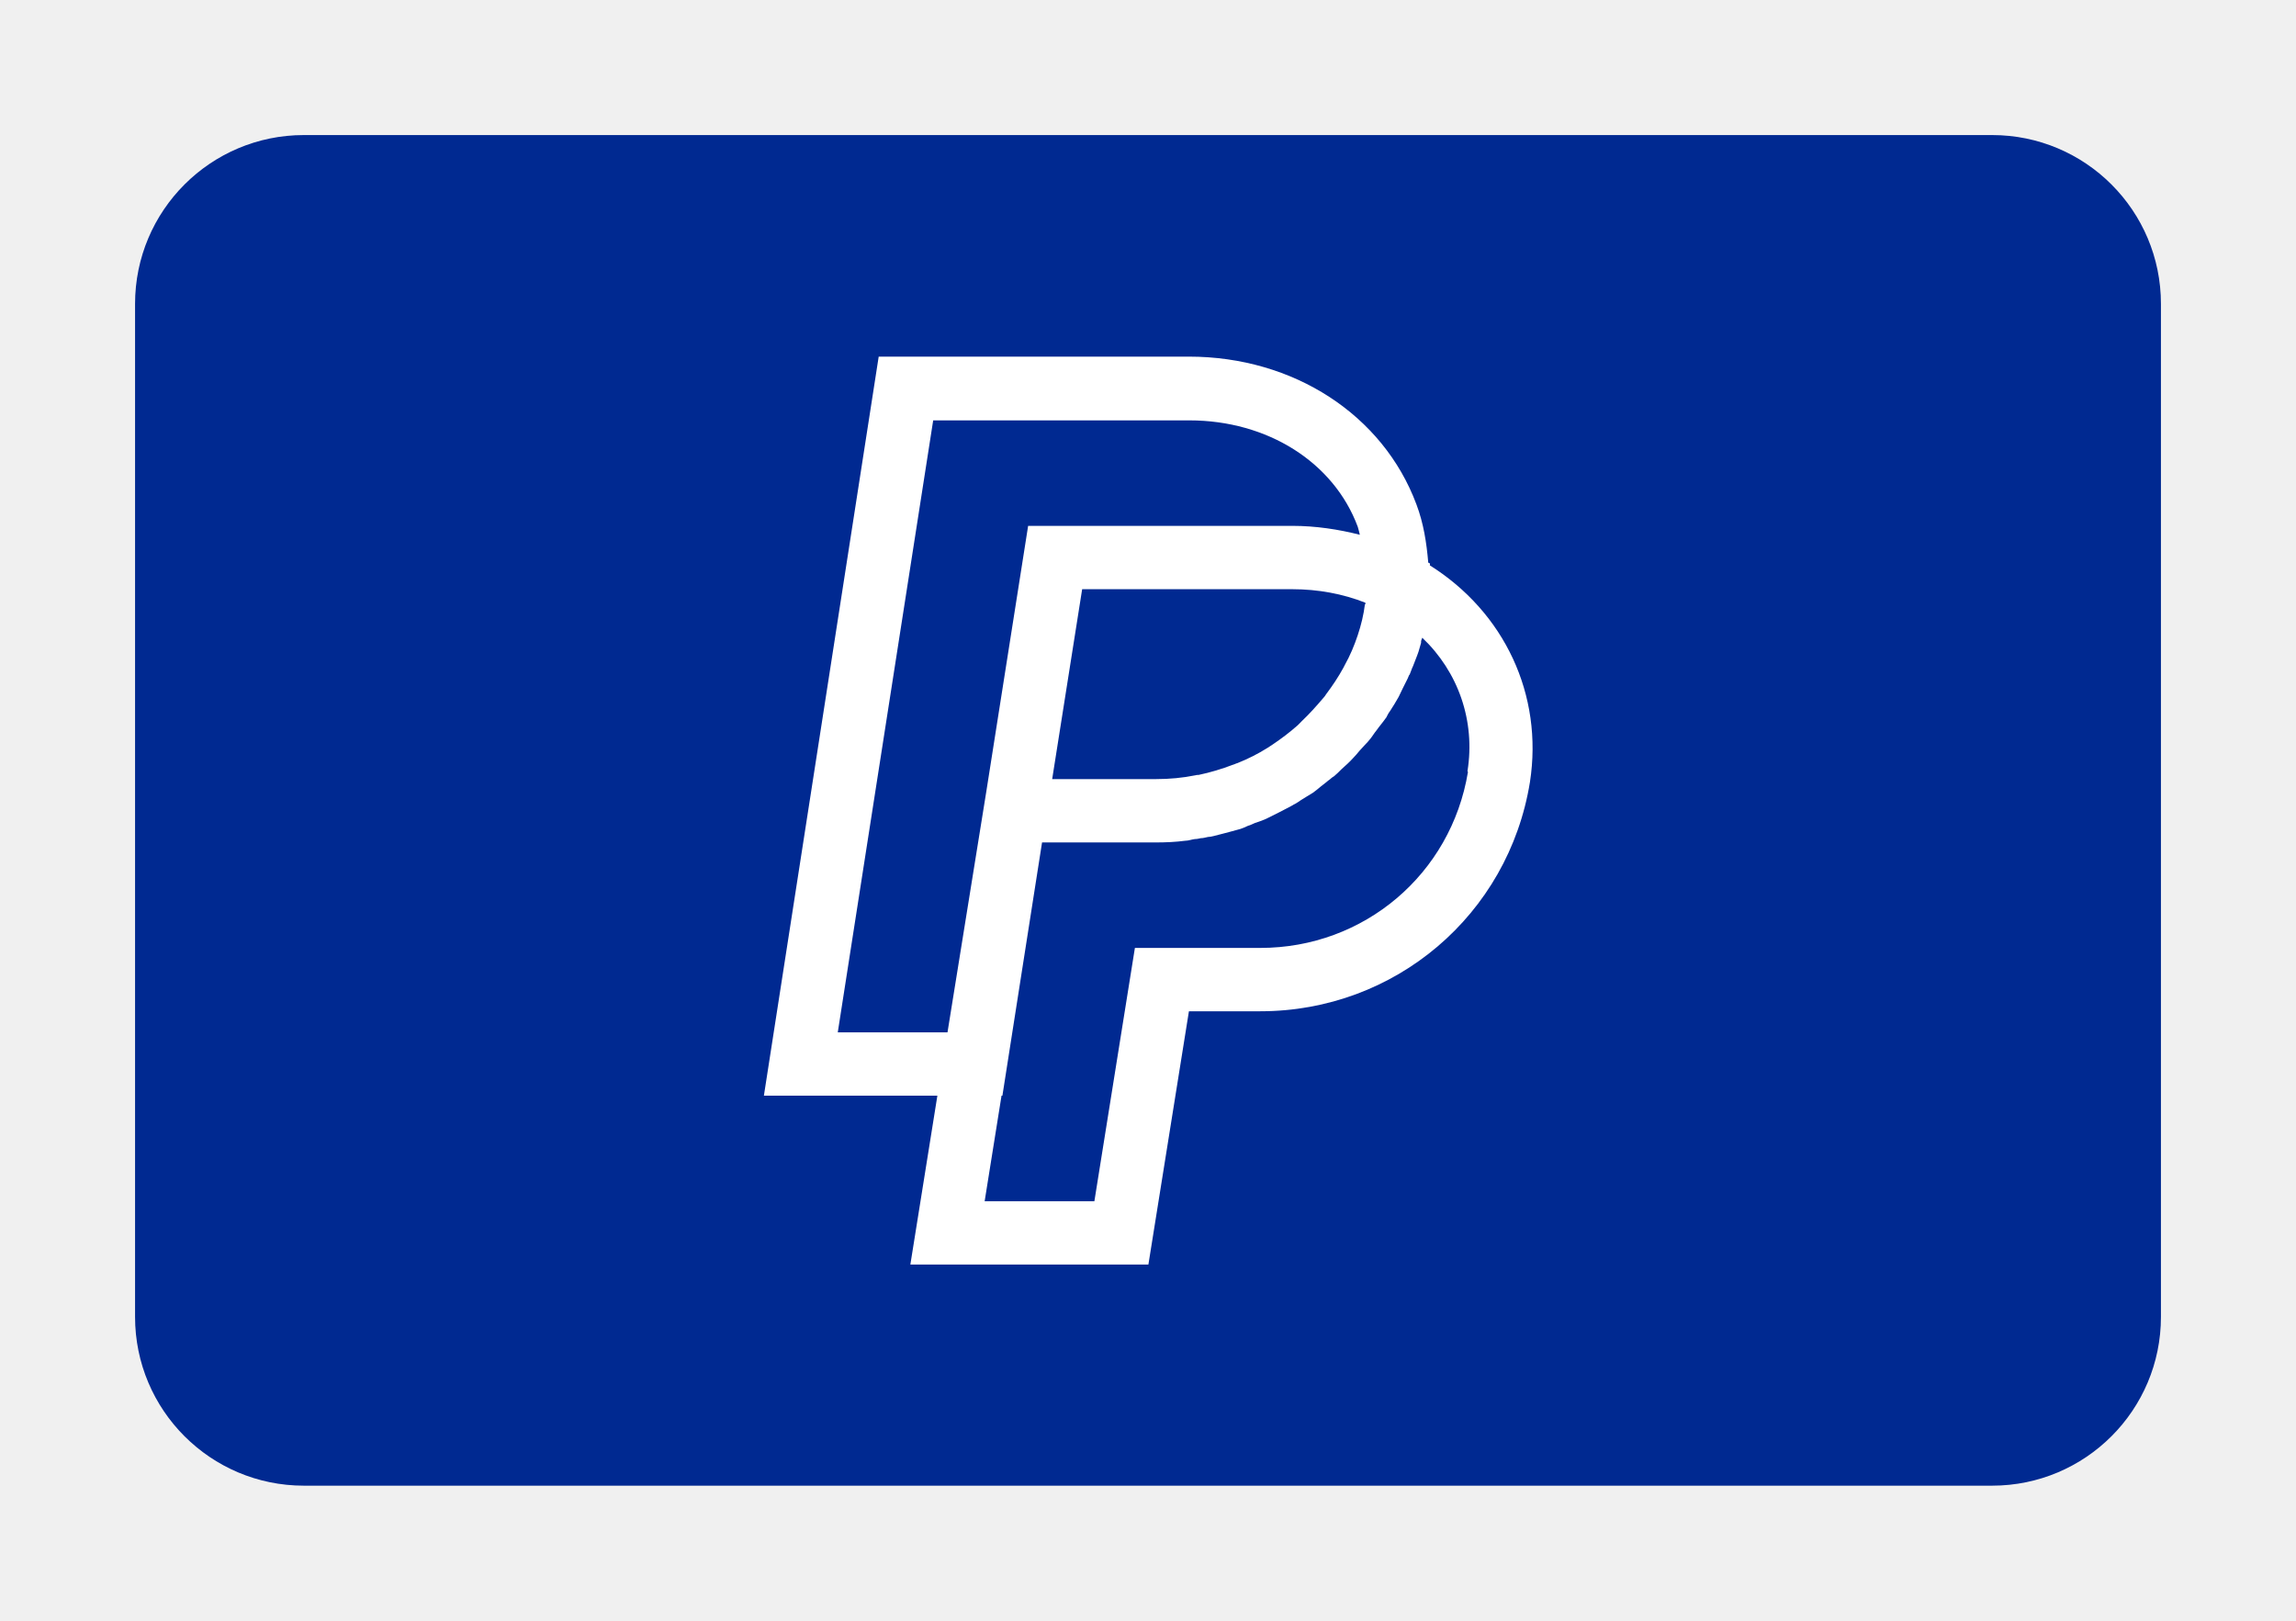
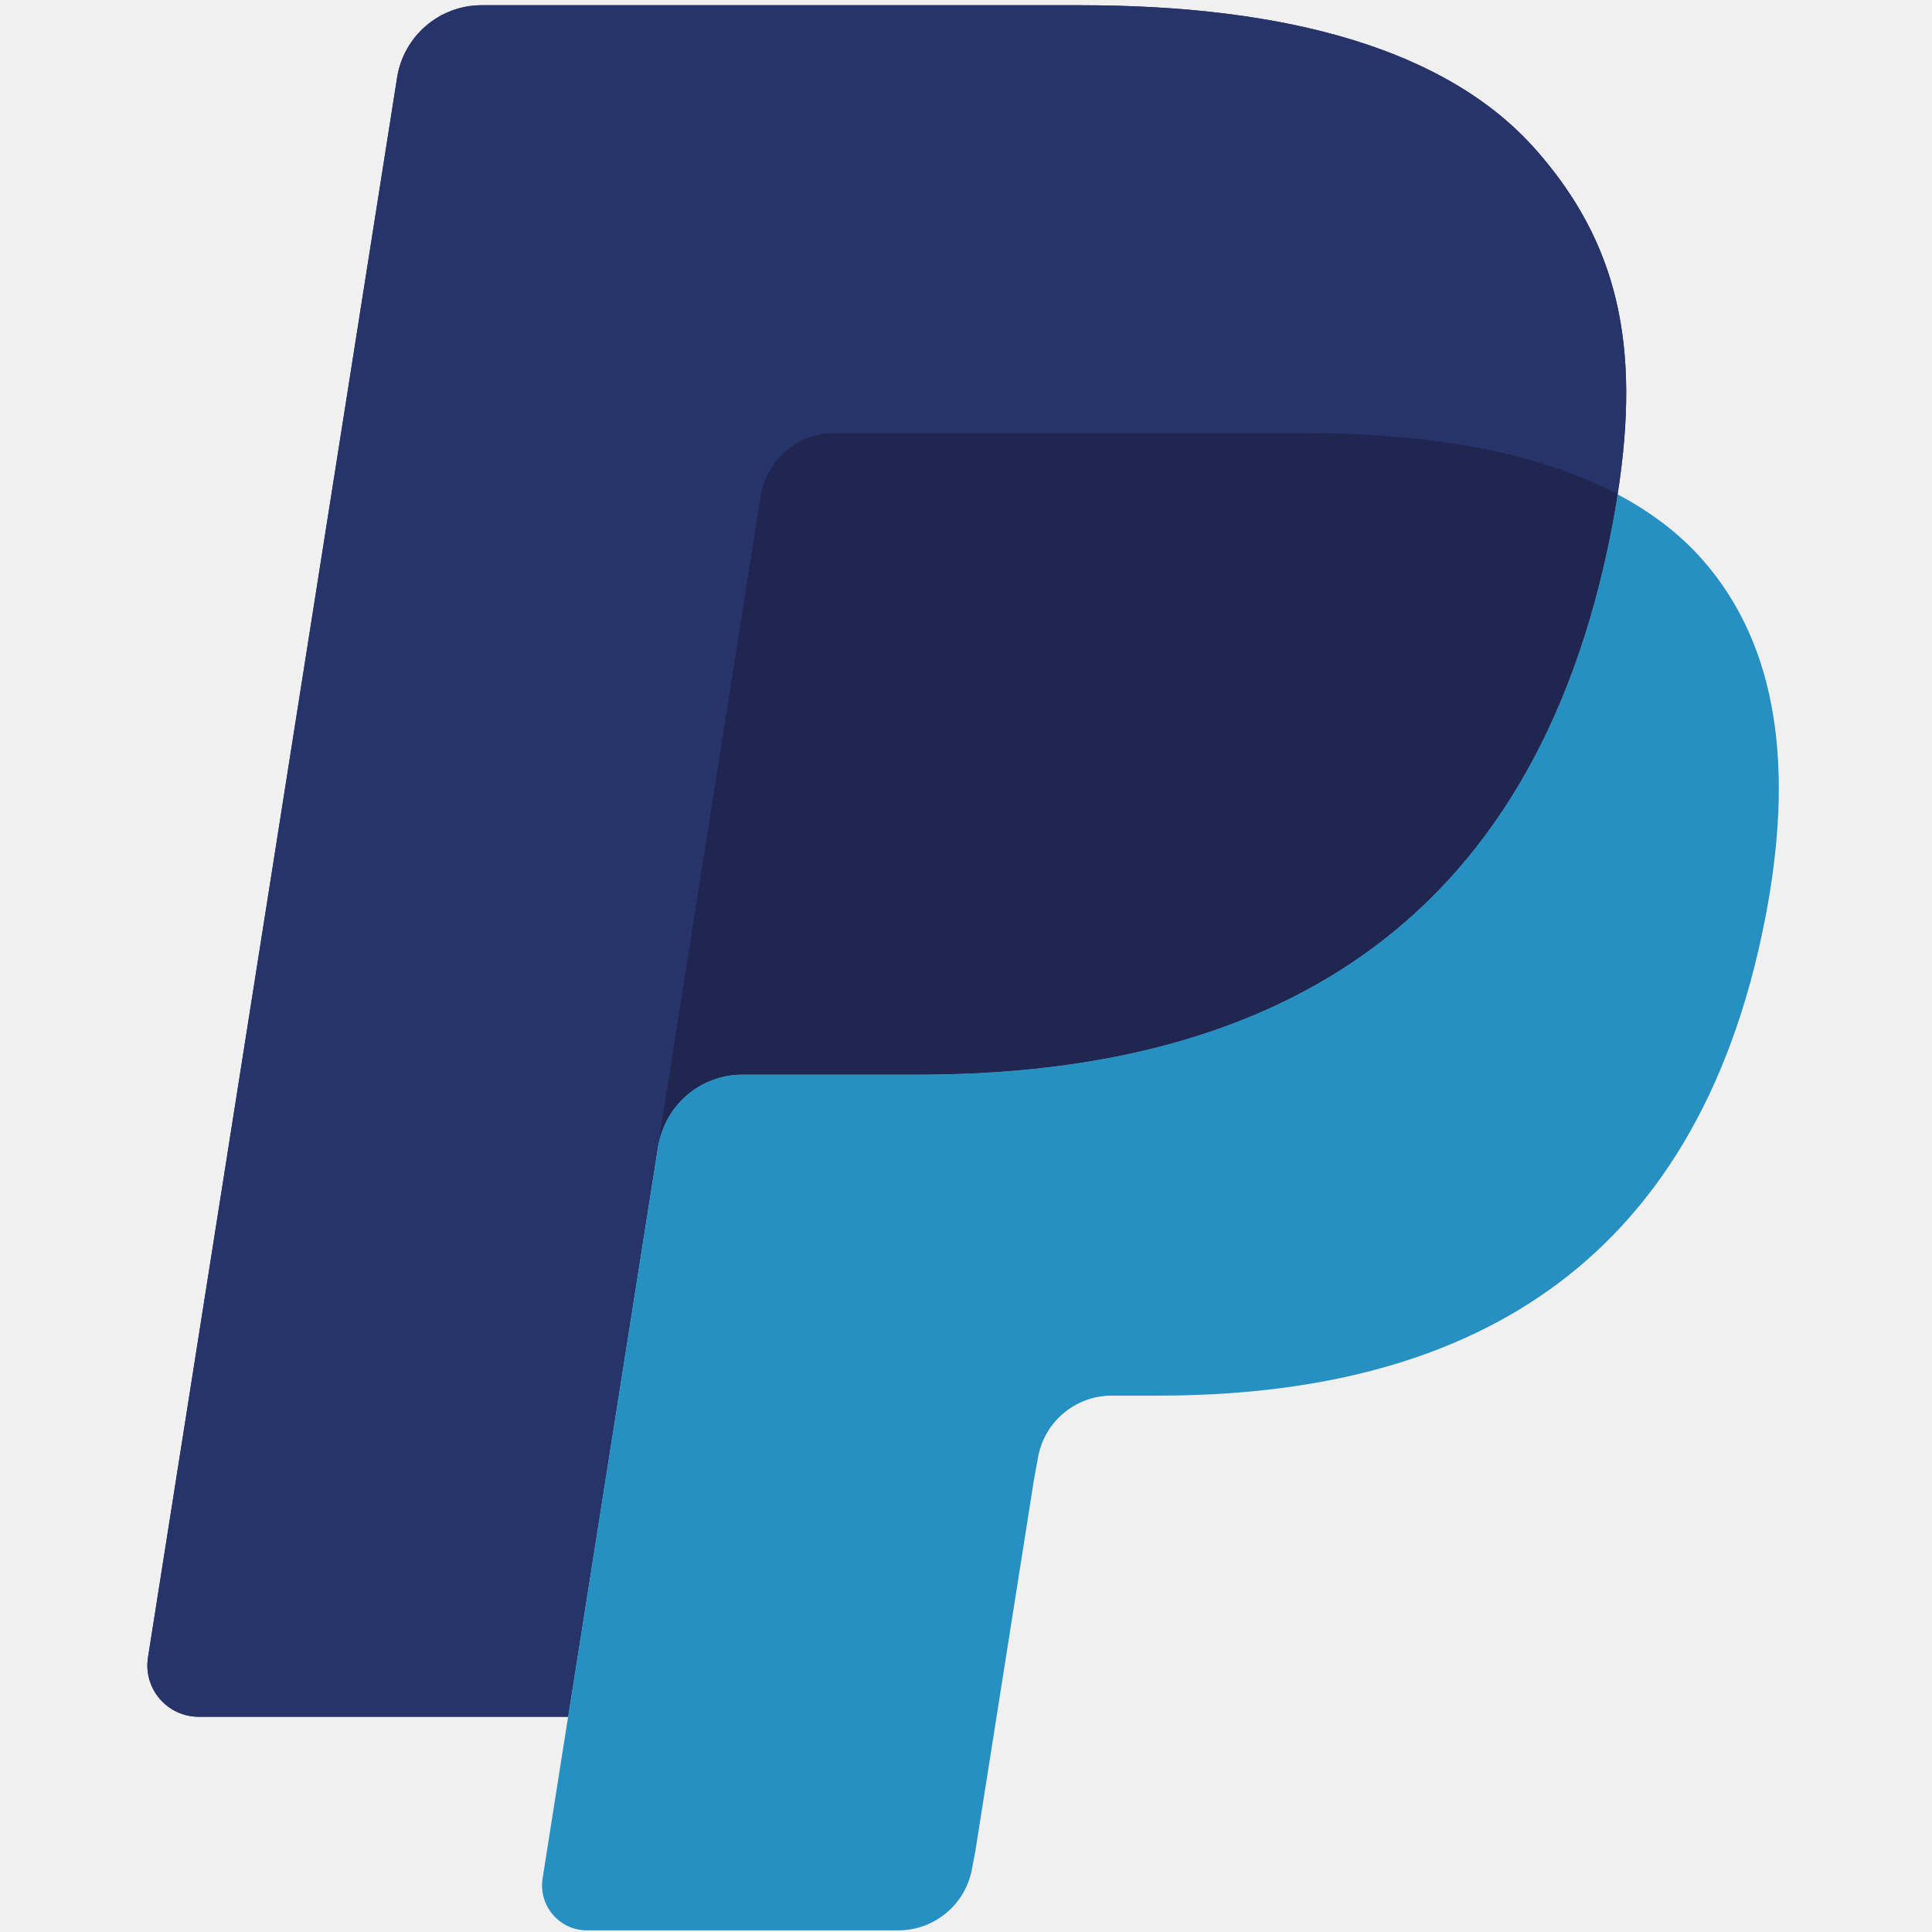
- <svg xmlns="http://www.w3.org/2000/svg" width="34" height="24" viewBox="0 0 34 24" fill="none">
-   <path d="M2 4.5C2 3.119 3.119 2 4.5 2H29.5C30.881 2 32 3.119 32 4.5V19.5C32 20.881 30.881 22 29.5 22H4.5C3.119 22 2 20.881 2 19.5V4.5Z" fill="#002991" />
-   <path d="M21.175 8.369V8.344L21.15 8.331C21.125 8.037 21.081 7.75 20.975 7.469C20.481 6.144 19.156 5.281 17.606 5.281H13.012L11.312 16.225H13.881L13.481 18.725H17.006L17.606 14.975H18.663C20.656 14.975 22.337 13.55 22.656 11.581C22.856 10.287 22.275 9.062 21.169 8.369H21.175ZM20.212 8.95C20.194 9.1 20.156 9.256 20.106 9.406C20.056 9.556 19.994 9.706 19.913 9.85C19.906 9.863 19.9 9.875 19.894 9.887C19.819 10.025 19.731 10.156 19.637 10.281C19.625 10.3 19.613 10.319 19.594 10.338C19.494 10.456 19.387 10.575 19.275 10.681C19.256 10.7 19.238 10.719 19.219 10.738C19.1 10.844 18.975 10.938 18.837 11.031C18.812 11.044 18.794 11.062 18.769 11.075C18.631 11.162 18.481 11.238 18.325 11.3C18.3 11.306 18.281 11.319 18.256 11.325C18.094 11.387 17.925 11.438 17.75 11.475C17.731 11.475 17.719 11.475 17.7 11.481C17.512 11.519 17.319 11.537 17.119 11.537H15.581L16.025 8.725H19.137C19.519 8.725 19.887 8.794 20.219 8.925C20.219 8.931 20.219 8.944 20.219 8.95H20.212ZM12.406 15.287L13.819 6.225H17.613C18.769 6.225 19.75 6.844 20.106 7.8C20.119 7.838 20.125 7.875 20.137 7.919C19.819 7.838 19.481 7.787 19.137 7.787H15.225L14.606 11.719L14.031 15.287H12.406ZM21.738 11.431C21.488 12.944 20.2 14.037 18.663 14.037H16.806L16.206 17.788H14.581L14.831 16.225H14.844L15.431 12.475H17.113C17.262 12.475 17.406 12.469 17.55 12.45C17.6 12.45 17.644 12.431 17.694 12.425C17.725 12.425 17.75 12.419 17.781 12.412C17.819 12.412 17.856 12.4 17.887 12.394C17.913 12.394 17.944 12.387 17.969 12.381C18.019 12.369 18.062 12.356 18.113 12.344C18.2 12.319 18.288 12.3 18.369 12.275C18.406 12.262 18.438 12.25 18.475 12.231C18.512 12.219 18.544 12.206 18.581 12.188C18.637 12.169 18.694 12.15 18.75 12.125C18.812 12.094 18.875 12.062 18.938 12.031C18.994 12 19.05 11.975 19.106 11.944C19.113 11.944 19.119 11.931 19.131 11.931C19.144 11.925 19.156 11.912 19.175 11.906C19.206 11.887 19.238 11.869 19.262 11.85C19.325 11.812 19.381 11.775 19.444 11.738C19.488 11.706 19.525 11.675 19.562 11.644C19.594 11.619 19.619 11.6 19.65 11.575C19.669 11.556 19.694 11.544 19.712 11.525C19.725 11.512 19.738 11.506 19.756 11.494C19.794 11.463 19.831 11.425 19.869 11.387C19.925 11.338 19.988 11.281 20.038 11.225C20.069 11.194 20.1 11.156 20.131 11.119C20.156 11.094 20.181 11.062 20.206 11.037C20.238 11.006 20.269 10.969 20.294 10.938C20.325 10.9 20.35 10.856 20.381 10.819C20.425 10.756 20.475 10.7 20.519 10.637C20.531 10.625 20.538 10.606 20.544 10.594C20.556 10.569 20.569 10.55 20.587 10.525C20.631 10.456 20.675 10.387 20.712 10.319C20.731 10.281 20.75 10.238 20.769 10.2C20.794 10.15 20.819 10.1 20.844 10.05C20.85 10.037 20.856 10.025 20.863 10.006C20.863 10 20.869 9.994 20.875 9.988C20.894 9.944 20.906 9.9 20.925 9.863C20.95 9.794 20.981 9.725 21.006 9.65C21.019 9.606 21.031 9.562 21.044 9.519C21.044 9.519 21.044 9.506 21.044 9.5C21.044 9.481 21.056 9.463 21.062 9.444C21.594 9.95 21.85 10.675 21.731 11.419L21.738 11.431Z" fill="white" />
+ <svg xmlns="http://www.w3.org/2000/svg" width="20" height="20" preserveAspectRatio="xMidYMid" viewBox="0 0 256 302">
+   <path fill="#27346A" d="M217.168 23.507C203.234 7.625 178.046.816 145.823.816h-93.52A13.393 13.393 0 0 0 39.076 12.11L.136 259.077c-.774 4.87 2.997 9.28 7.933 9.28h57.736l14.5-91.971-.45 2.88c1.033-6.501 6.593-11.296 13.177-11.296h27.436c53.898 0 96.101-21.892 108.429-85.221.366-1.873.683-3.696.957-5.477-1.556-.824-1.556-.824 0 0 3.671-23.407-.025-39.34-12.686-53.765" />
+   <path fill="#27346A" d="M102.397 68.84a11.737 11.737 0 0 1 5.053-1.14h73.318c8.682 0 16.78.565 24.18 1.756a101.6 101.6 0 0 1 6.177 1.182 89.928 89.928 0 0 1 8.59 2.347c3.638 1.215 7.026 2.63 10.14 4.287 3.67-23.416-.026-39.34-12.687-53.765C203.226 7.625 178.046.816 145.823.816H52.295C45.71.816 40.108 5.61 39.076 12.11L.136 259.068c-.774 4.878 2.997 9.282 7.925 9.282h57.744L95.888 77.58a11.717 11.717 0 0 1 6.509-8.74z" />
+   <path fill="#2790C3" d="M228.897 82.749c-12.328 63.32-54.53 85.221-108.429 85.221H93.024c-6.584 0-12.145 4.795-13.168 11.296L61.817 293.621c-.674 4.262 2.622 8.124 6.934 8.124h48.67a11.71 11.71 0 0 0 11.563-9.88l.474-2.48 9.173-58.136.591-3.213a11.71 11.71 0 0 1 11.562-9.88h7.284c47.147 0 84.064-19.154 94.852-74.55 4.503-23.15 2.173-42.478-9.739-56.054-3.613-4.112-8.1-7.508-13.327-10.28-.283 1.79-.59 3.604-.957 5.477z" />
+   <path fill="#1F264F" d="M216.952 72.128a89.928 89.928 0 0 0-5.818-1.49 109.904 109.904 0 0 0-6.177-1.174c-7.408-1.199-15.5-1.765-24.19-1.765h-73.309a11.57 11.57 0 0 0-5.053 1.149 11.683 11.683 0 0 0-6.51 8.74l-15.582 98.798-.45 2.88c1.025-6.501 6.585-11.296 13.17-11.296h27.444c53.898 0 96.1-21.892 108.428-85.221.367-1.873.675-3.688.958-5.477-3.122-1.648-6.501-3.072-10.14-4.279a83.26 83.26 0 0 0-2.77-.865" />
</svg>
